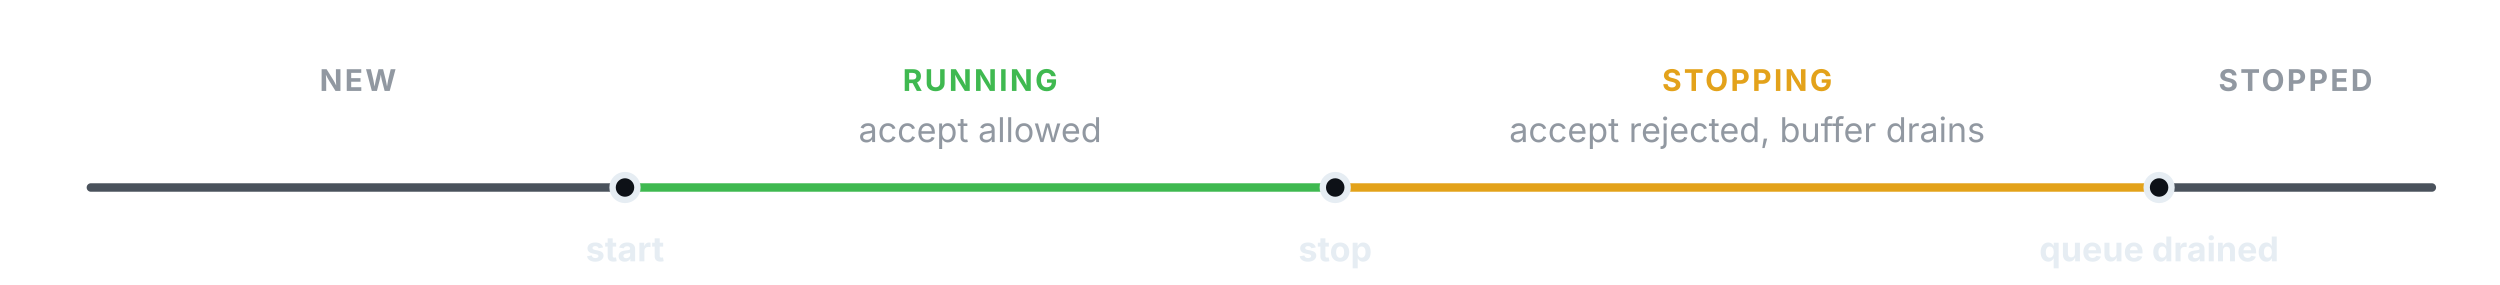
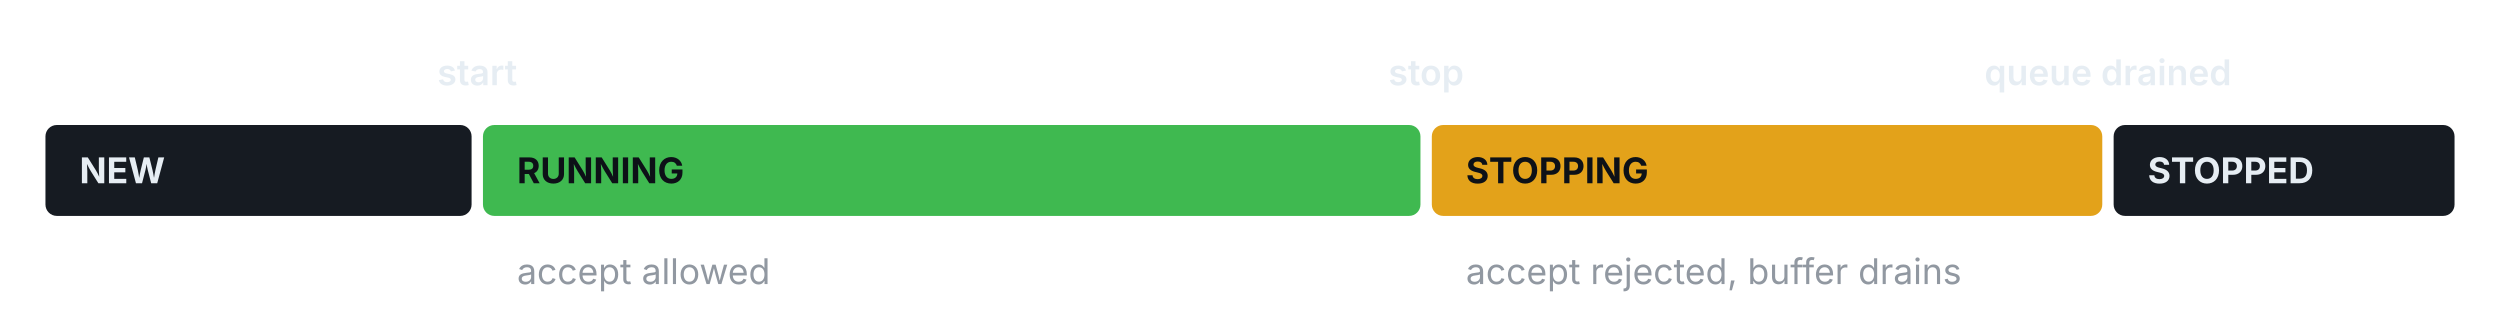
- <svg xmlns="http://www.w3.org/2000/svg" viewBox="0 12 880 100" width="880" height="100" role="img">
-   <path d="M32.00,78.00 L220.00,78.00" stroke="#4A525C" stroke-width="3" fill="none" stroke-linecap="round" stroke-linejoin="round" />
-   <text x="126.0" y="44.0" font-family="-apple-system, BlinkMacSystemFont, 'Segoe UI', Inter, Helvetica, Arial, sans-serif" font-size="10.5" font-weight="700" fill="#9198A1" text-anchor="middle" letter-spacing="0.08em">NEW</text>
-   <path d="M220.00,78.00 L470.00,78.00" stroke="#3FB950" stroke-width="3" fill="none" stroke-linecap="round" stroke-linejoin="round" />
-   <text x="345.0" y="44.0" font-family="-apple-system, BlinkMacSystemFont, 'Segoe UI', Inter, Helvetica, Arial, sans-serif" font-size="10.5" font-weight="700" fill="#3FB950" text-anchor="middle" letter-spacing="0.08em">RUNNING</text>
-   <text x="345.0" y="62.0" font-family="-apple-system, BlinkMacSystemFont, 'Segoe UI', Inter, Helvetica, Arial, sans-serif" font-size="12" font-weight="400" fill="#9198A1" text-anchor="middle">accept allowed</text>
-   <path d="M470.00,78.00 L760.00,78.00" stroke="#E3A21A" stroke-width="3" fill="none" stroke-linecap="round" stroke-linejoin="round" />
-   <text x="615.0" y="44.0" font-family="-apple-system, BlinkMacSystemFont, 'Segoe UI', Inter, Helvetica, Arial, sans-serif" font-size="10.5" font-weight="700" fill="#E3A21A" text-anchor="middle" letter-spacing="0.08em">STOPPING</text>
-   <text x="615.0" y="62.0" font-family="-apple-system, BlinkMacSystemFont, 'Segoe UI', Inter, Helvetica, Arial, sans-serif" font-size="12" font-weight="400" fill="#9198A1" text-anchor="middle">accept rejected, buffer drains</text>
-   <path d="M760.00,78.00 L856.00,78.00" stroke="#4A525C" stroke-width="3" fill="none" stroke-linecap="round" stroke-linejoin="round" />
-   <text x="808.0" y="44.0" font-family="-apple-system, BlinkMacSystemFont, 'Segoe UI', Inter, Helvetica, Arial, sans-serif" font-size="10.5" font-weight="700" fill="#9198A1" text-anchor="middle" letter-spacing="0.08em">STOPPED</text>
-   <circle cx="220" cy="78" r="4.375" fill="#0D1117" stroke="#E6EDF3" stroke-width="2.25" />
-   <text x="220.0" y="104.0" font-family="-apple-system, BlinkMacSystemFont, 'Segoe UI', Inter, Helvetica, Arial, sans-serif" font-size="12" font-weight="650" fill="#E6EDF3" text-anchor="middle">start</text>
-   <circle cx="470" cy="78" r="4.375" fill="#0D1117" stroke="#E6EDF3" stroke-width="2.25" />
-   <text x="470.0" y="104.0" font-family="-apple-system, BlinkMacSystemFont, 'Segoe UI', Inter, Helvetica, Arial, sans-serif" font-size="12" font-weight="650" fill="#E6EDF3" text-anchor="middle">stop</text>
-   <circle cx="760" cy="78" r="4.375" fill="#0D1117" stroke="#E6EDF3" stroke-width="2.25" />
-   <text x="760.0" y="104.0" font-family="-apple-system, BlinkMacSystemFont, 'Segoe UI', Inter, Helvetica, Arial, sans-serif" font-size="12" font-weight="650" fill="#E6EDF3" text-anchor="middle">queue drained</text>
+ <svg xmlns="http://www.w3.org/2000/svg" viewBox="0 0 880 112" width="880" height="112" role="img">
+   <rect x="16.0" y="44.0" width="150.0" height="32.0" rx="4" fill="#161B22" />
+   <text x="28.0" y="64.5" font-family="-apple-system, BlinkMacSystemFont, 'Segoe UI', Inter, Helvetica, Arial, sans-serif" font-size="12.5" font-weight="650" fill="#E6EDF3" text-anchor="start">NEW</text>
+   <rect x="170.0" y="44.0" width="330.0" height="32.0" rx="4" fill="#3FB950" />
+   <text x="182.0" y="64.5" font-family="-apple-system, BlinkMacSystemFont, 'Segoe UI', Inter, Helvetica, Arial, sans-serif" font-size="12.5" font-weight="650" fill="#0D1117" text-anchor="start">RUNNING</text>
+   <text x="182.0" y="100.0" font-family="-apple-system, BlinkMacSystemFont, 'Segoe UI', Inter, Helvetica, Arial, sans-serif" font-size="12.5" font-weight="400" fill="#9198A1" text-anchor="start">accept allowed</text>
+   <rect x="504.0" y="44.0" width="236.0" height="32.0" rx="4" fill="#E3A21A" />
+   <text x="516.0" y="64.5" font-family="-apple-system, BlinkMacSystemFont, 'Segoe UI', Inter, Helvetica, Arial, sans-serif" font-size="12.5" font-weight="650" fill="#0D1117" text-anchor="start">STOPPING</text>
+   <text x="516.0" y="100.0" font-family="-apple-system, BlinkMacSystemFont, 'Segoe UI', Inter, Helvetica, Arial, sans-serif" font-size="12.5" font-weight="400" fill="#9198A1" text-anchor="start">accept rejected, buffer drains</text>
+   <rect x="744.0" y="44.0" width="120.0" height="32.0" rx="4" fill="#161B22" />
+   <text x="756.0" y="64.5" font-family="-apple-system, BlinkMacSystemFont, 'Segoe UI', Inter, Helvetica, Arial, sans-serif" font-size="12.5" font-weight="650" fill="#E6EDF3" text-anchor="start">STOPPED</text>
+   <text x="168.0" y="30.0" font-family="-apple-system, BlinkMacSystemFont, 'Segoe UI', Inter, Helvetica, Arial, sans-serif" font-size="12.5" font-weight="600" fill="#E6EDF3" text-anchor="middle">start</text>
+   <text x="502.0" y="30.0" font-family="-apple-system, BlinkMacSystemFont, 'Segoe UI', Inter, Helvetica, Arial, sans-serif" font-size="12.5" font-weight="600" fill="#E6EDF3" text-anchor="middle">stop</text>
+   <text x="742.0" y="30.0" font-family="-apple-system, BlinkMacSystemFont, 'Segoe UI', Inter, Helvetica, Arial, sans-serif" font-size="12.5" font-weight="600" fill="#E6EDF3" text-anchor="middle">queue drained</text>
</svg>
